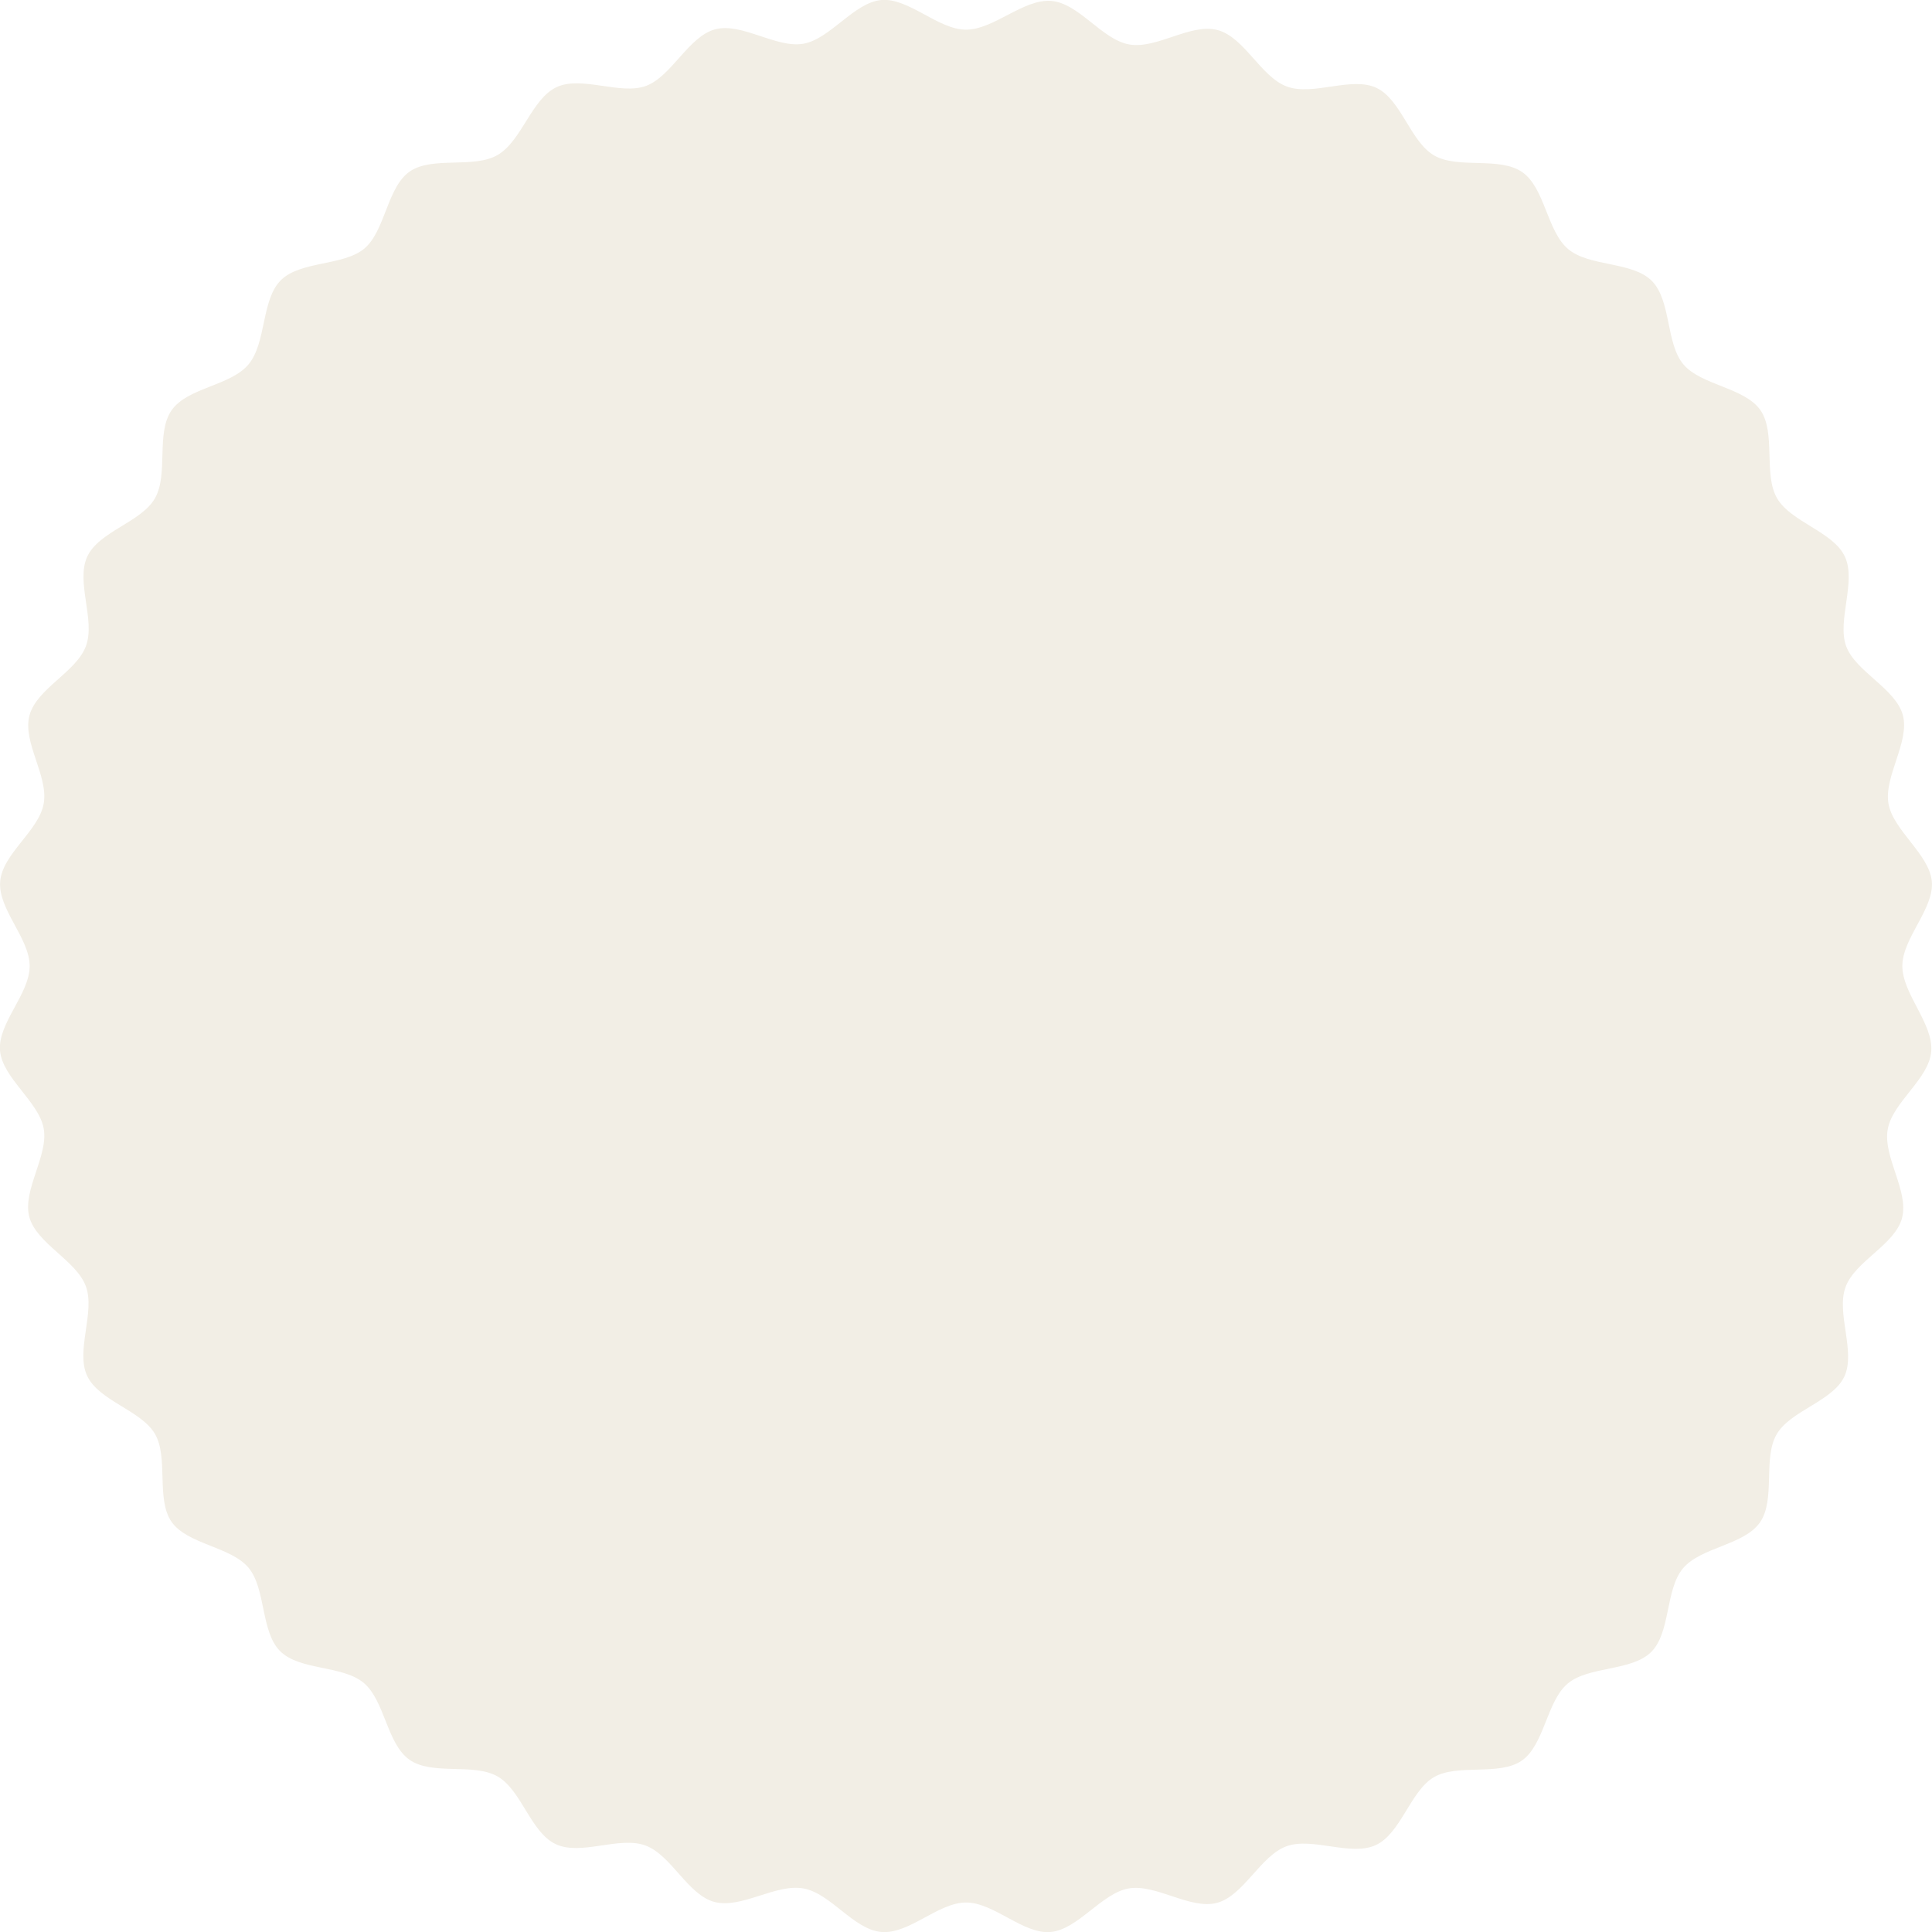
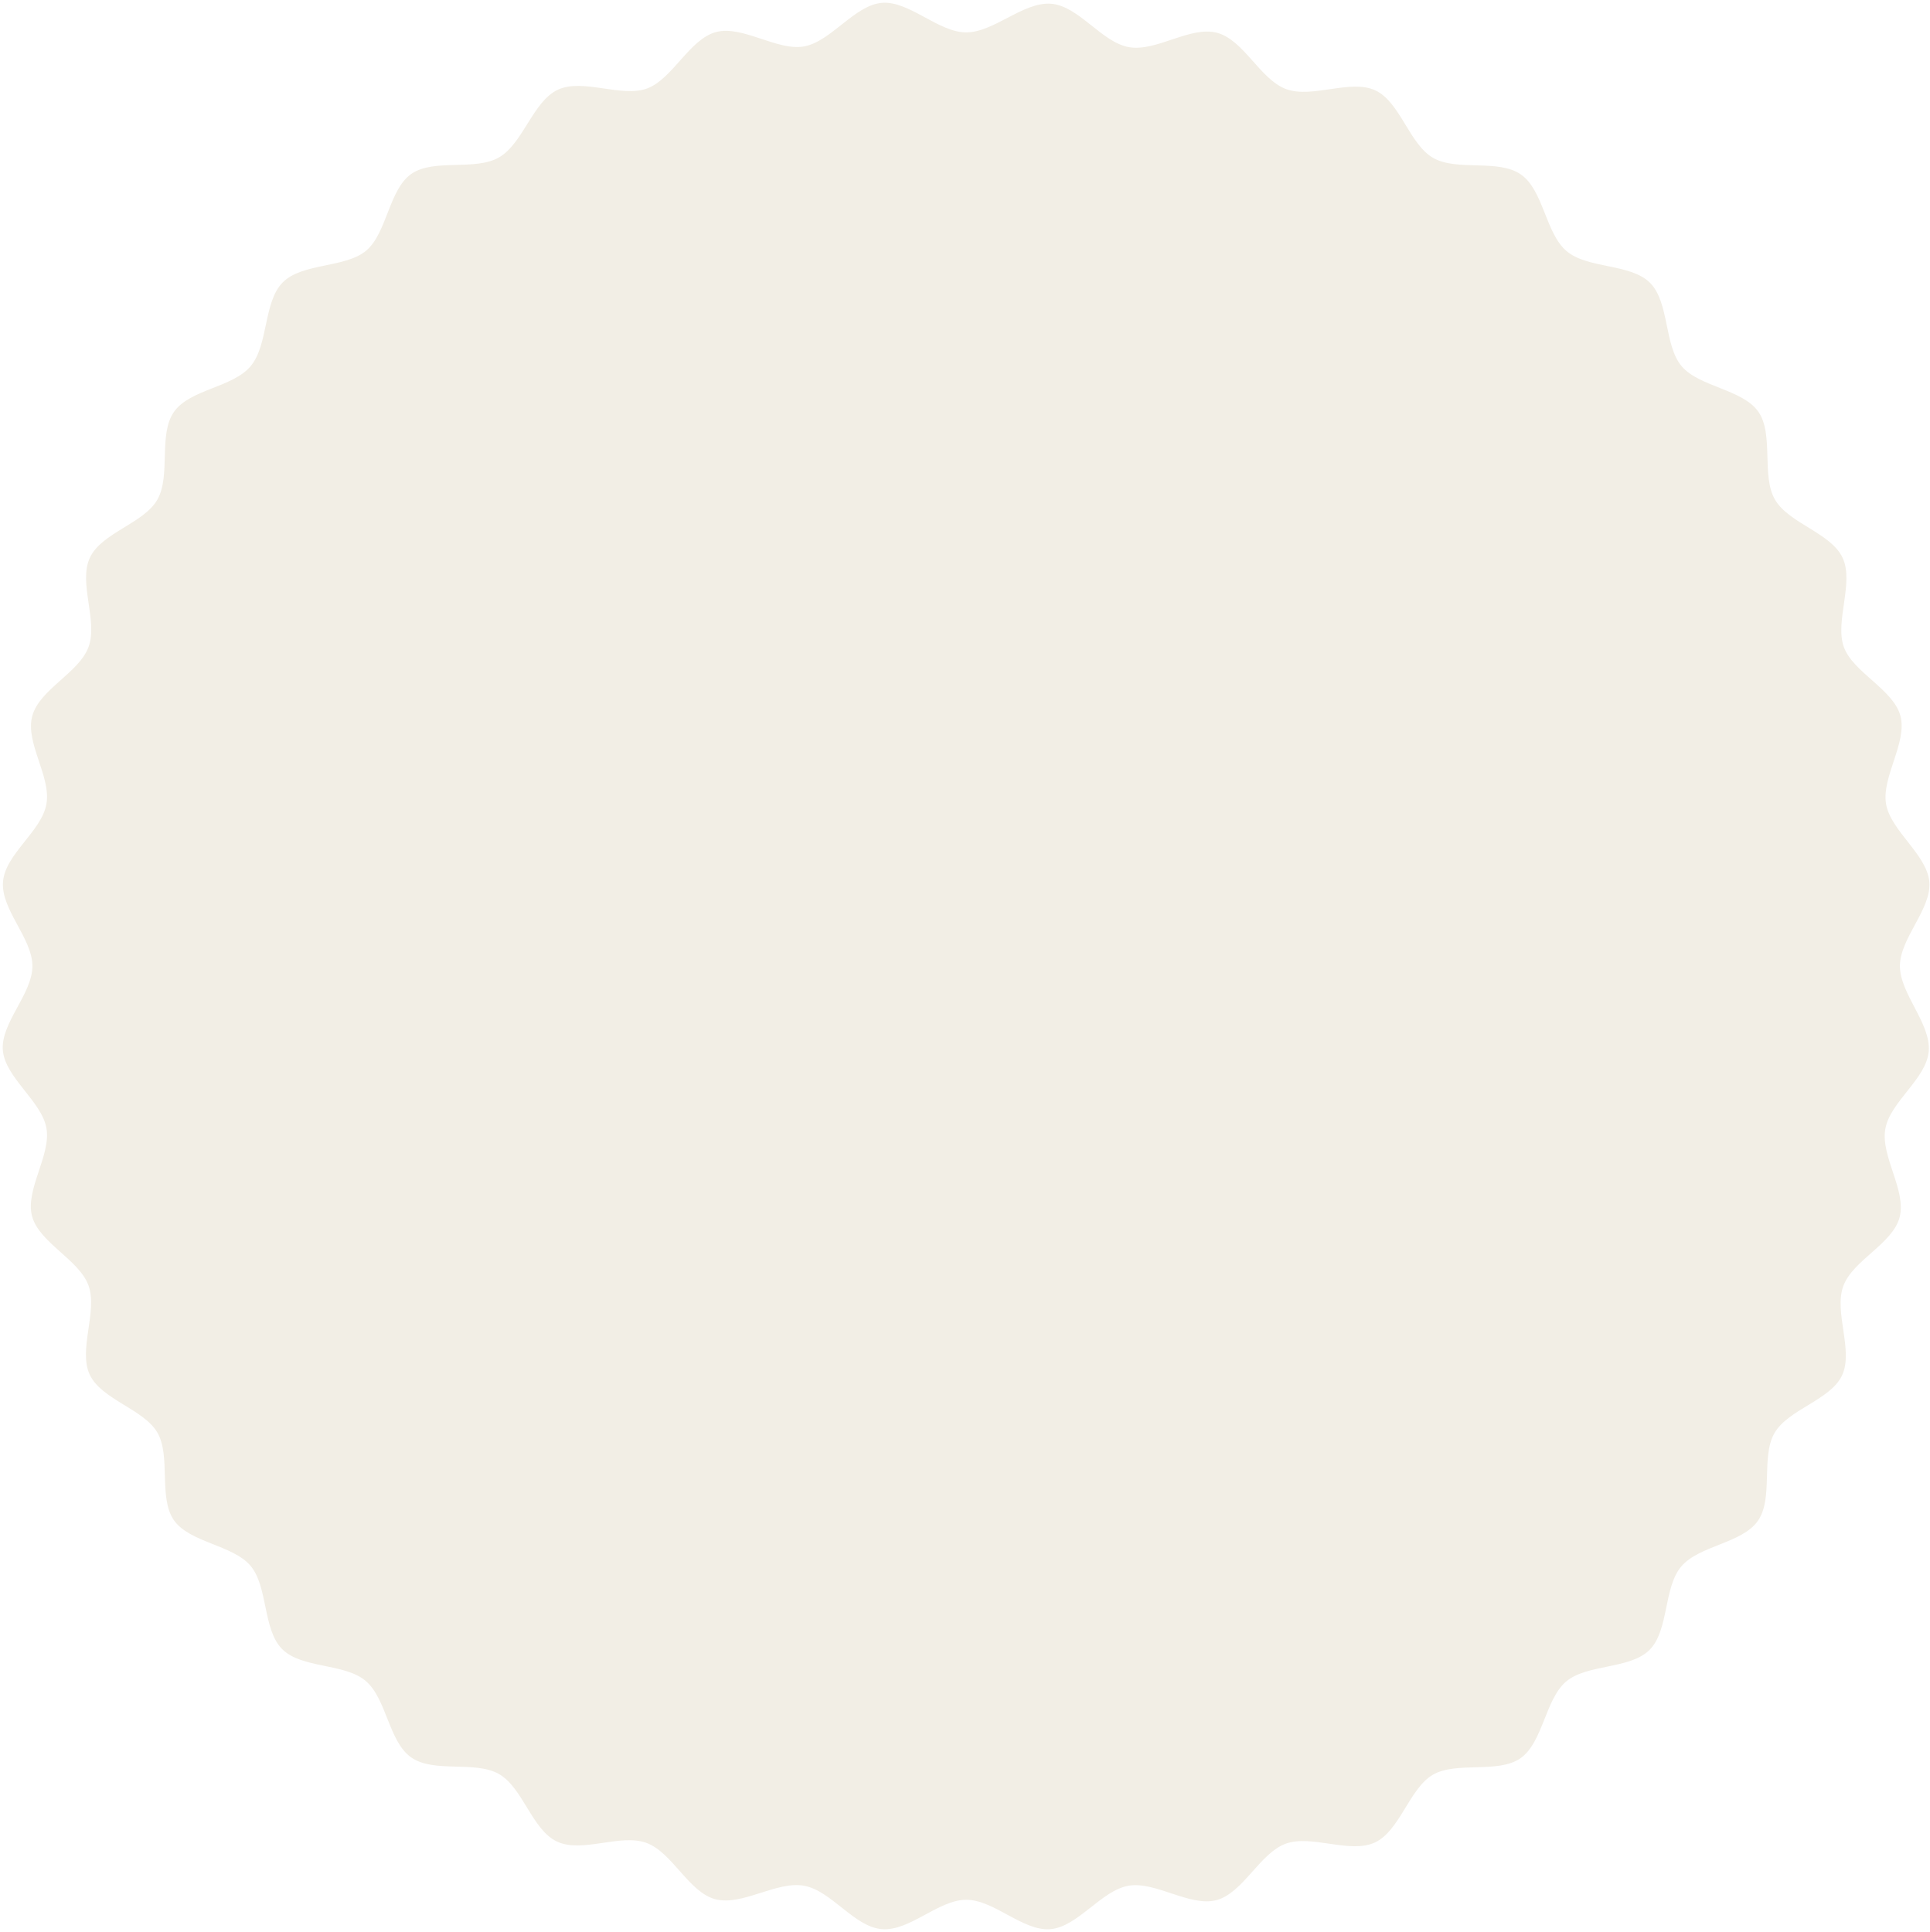
- <svg xmlns="http://www.w3.org/2000/svg" viewBox="0 0 233.26 233.26">
-   <defs>
-     <style>.cls-1{fill:#f2eee5;}</style>
-   </defs>
-   <g id="Camada_2" data-name="Camada 2">
-     <g id="Rotation_circle" data-name="Rotation circle">
-       <g id="Base">
-         <path class="cls-1" d="M229.68,116.63c0-3.38,3.85-6.9,3.56-10.2S228.55,100.26,228,97s2.6-7.45,1.74-10.66S224,81.08,222.89,78s1.26-7.78-.15-10.8-6.52-4.16-8.19-7.05-.11-7.88-2-10.62-7.14-3-9.29-5.52-1.47-7.73-3.83-10.1-7.54-1.68-10.1-3.84-2.79-7.36-5.53-9.28-7.71-.36-10.61-2-4-6.76-7-8.18-7.65,1-10.81-.16-5.12-5.95-8.37-6.82-7.34,2.32-10.66,1.74-6.08-5-9.44-5.26S120,3.58,116.63,3.58,109.73-.27,106.43,0,100.26,4.7,97,5.28s-7.45-2.6-10.66-1.74S81.08,9.23,78,10.37s-7.78-1.26-10.8.15S63,17,60.1,18.7s-7.88.12-10.62,2S46.52,27.87,44,30s-7.73,1.47-10.1,3.84S32.18,41.4,30,44s-7.36,2.78-9.28,5.53-.36,7.7-2,10.61-6.76,4-8.18,7.05,1,7.64-.16,10.8-5.95,5.13-6.82,8.38S5.86,93.67,5.28,97s-5,6.07-5.26,9.44,3.56,6.82,3.56,10.2S-.27,123.52,0,126.83,4.7,133,5.28,136.27s-2.6,7.45-1.74,10.66,5.69,5.25,6.83,8.38-1.26,7.78.15,10.8,6.51,4.16,8.18,7,.12,7.88,2,10.61,7.13,3,9.28,5.53,1.47,7.73,3.84,10.1,7.54,1.68,10.1,3.84,2.78,7.36,5.53,9.28,7.7.35,10.61,2,4,6.77,7.05,8.19,7.64-1,10.8.15,5.13,6,8.38,6.83S93.67,227.4,97,228s6.07,5,9.44,5.26,6.82-3.56,10.2-3.56,6.89,3.85,10.2,3.56,6.16-4.69,9.44-5.26,7.45,2.6,10.66,1.74,5.25-5.69,8.38-6.83,7.78,1.26,10.8-.15,4.16-6.52,7-8.19,7.88-.11,10.61-2,3-7.14,5.53-9.29,7.73-1.47,10.1-3.83,1.68-7.54,3.84-10.1,7.36-2.79,9.28-5.53.35-7.71,2-10.61,6.77-4,8.19-7-1-7.65.15-10.81,6-5.12,6.83-8.37-2.32-7.34-1.74-10.66,5-6.08,5.26-9.44S229.68,120,229.68,116.63Z" />
-       </g>
-     </g>
-   </g>
+ <svg xmlns="http://www.w3.org/2000/svg" width="682" height="683" viewBox="0 0 682 683" fill="none">
+   <path d="M671.549 341.5C671.549 331.632 682.789 321.356 681.942 311.722C681.095 302.087 668.25 293.708 666.644 284.191C665.038 274.673 674.235 262.441 671.724 253.069C669.213 243.697 654.966 237.712 651.725 228.72C648.485 219.728 655.404 206.007 651.287 197.19C647.171 188.373 632.252 185.045 627.377 176.608C622.501 168.17 627.056 153.602 621.538 145.603C616.02 137.603 600.693 136.844 594.416 129.487C588.139 122.13 590.124 106.919 583.234 100C576.344 93.081 561.221 95.095 553.747 88.789C546.273 82.483 545.602 67.302 537.602 61.697C529.603 56.091 515.093 60.645 506.627 55.858C498.16 51.069 494.949 36.122 486.19 31.976C477.432 27.83 463.856 34.896 454.631 31.509C445.405 28.122 439.683 14.138 430.194 11.598C420.706 9.058 408.765 18.371 399.073 16.678C389.38 14.985 381.322 2.081 371.513 1.321C361.703 0.562 351.339 11.452 341.5 11.452C331.662 11.452 321.356 0.212 311.722 1C302.087 1.789 293.708 14.722 284.191 16.415C274.673 18.108 262.441 8.825 253.069 11.335C243.697 13.846 237.712 27.947 228.72 31.275C219.728 34.604 206.007 27.597 197.19 31.713C188.373 35.83 184.928 50.632 176.462 55.595C167.995 60.558 153.456 55.945 145.457 61.434C137.457 66.922 136.815 82.367 129.458 88.585C122.101 94.803 106.89 92.877 99.971 99.796C93.052 106.715 94.95 121.867 88.585 129.458C82.221 137.048 67.097 137.574 61.492 145.603C55.887 153.631 60.441 168.083 55.653 176.578C50.865 185.074 35.917 188.256 31.772 197.161C27.626 206.065 34.691 219.466 31.305 228.691C27.918 237.917 13.934 243.668 11.394 253.157C8.854 262.645 18.108 274.469 16.415 284.191C14.722 293.913 1.818 301.912 1.059 311.751C0.3 321.589 11.452 331.662 11.452 341.529C11.452 351.397 0.212 361.616 1 371.279C1.789 380.943 14.722 389.292 16.415 398.839C18.108 408.386 8.825 420.589 11.335 429.961C13.846 439.332 27.947 445.288 31.275 454.426C34.604 463.564 27.597 477.14 31.713 485.957C35.83 494.773 50.719 498.102 55.595 506.393C60.47 514.684 55.945 529.399 61.434 537.369C66.922 545.339 82.25 546.127 88.527 553.514C94.803 560.9 92.818 576.081 99.737 583C106.657 589.92 121.75 587.905 129.224 594.211C136.698 600.517 137.34 615.699 145.369 621.304C153.398 626.91 167.849 622.326 176.345 627.143C184.841 631.96 188.023 646.908 196.927 651.054C205.832 655.199 219.232 648.134 228.458 651.492C237.683 654.849 243.435 669.009 252.923 671.432C262.411 673.855 274.469 664.892 284.191 666.644C293.913 668.395 301.912 681.241 311.751 682C321.589 682.759 331.662 671.607 341.53 671.607C351.397 671.607 361.645 682.847 371.308 682C380.972 681.154 389.292 668.308 398.868 666.644C408.444 664.98 420.619 674.234 429.99 671.724C439.362 669.213 445.317 655.112 454.455 651.784C463.593 648.455 477.169 655.462 485.986 651.346C494.803 647.229 498.131 632.311 506.422 627.435C514.714 622.56 529.428 627.114 537.398 621.596C545.368 616.078 546.157 600.751 553.543 594.474C560.929 588.197 576.111 590.182 583.03 583.292C589.949 576.402 587.934 561.279 594.241 553.806C600.547 546.332 615.728 545.66 621.333 537.661C626.939 529.661 622.355 515.152 627.172 506.685C631.99 498.218 646.937 495.007 651.083 486.249C655.229 477.49 648.164 463.914 651.521 454.689C654.878 445.463 669.038 439.741 671.461 430.253C673.884 420.764 664.688 408.824 666.381 399.131C668.074 389.438 680.979 381.381 681.738 371.571C682.497 361.762 671.549 351.339 671.549 341.5Z" fill="#F2EEE5" />
</svg>
